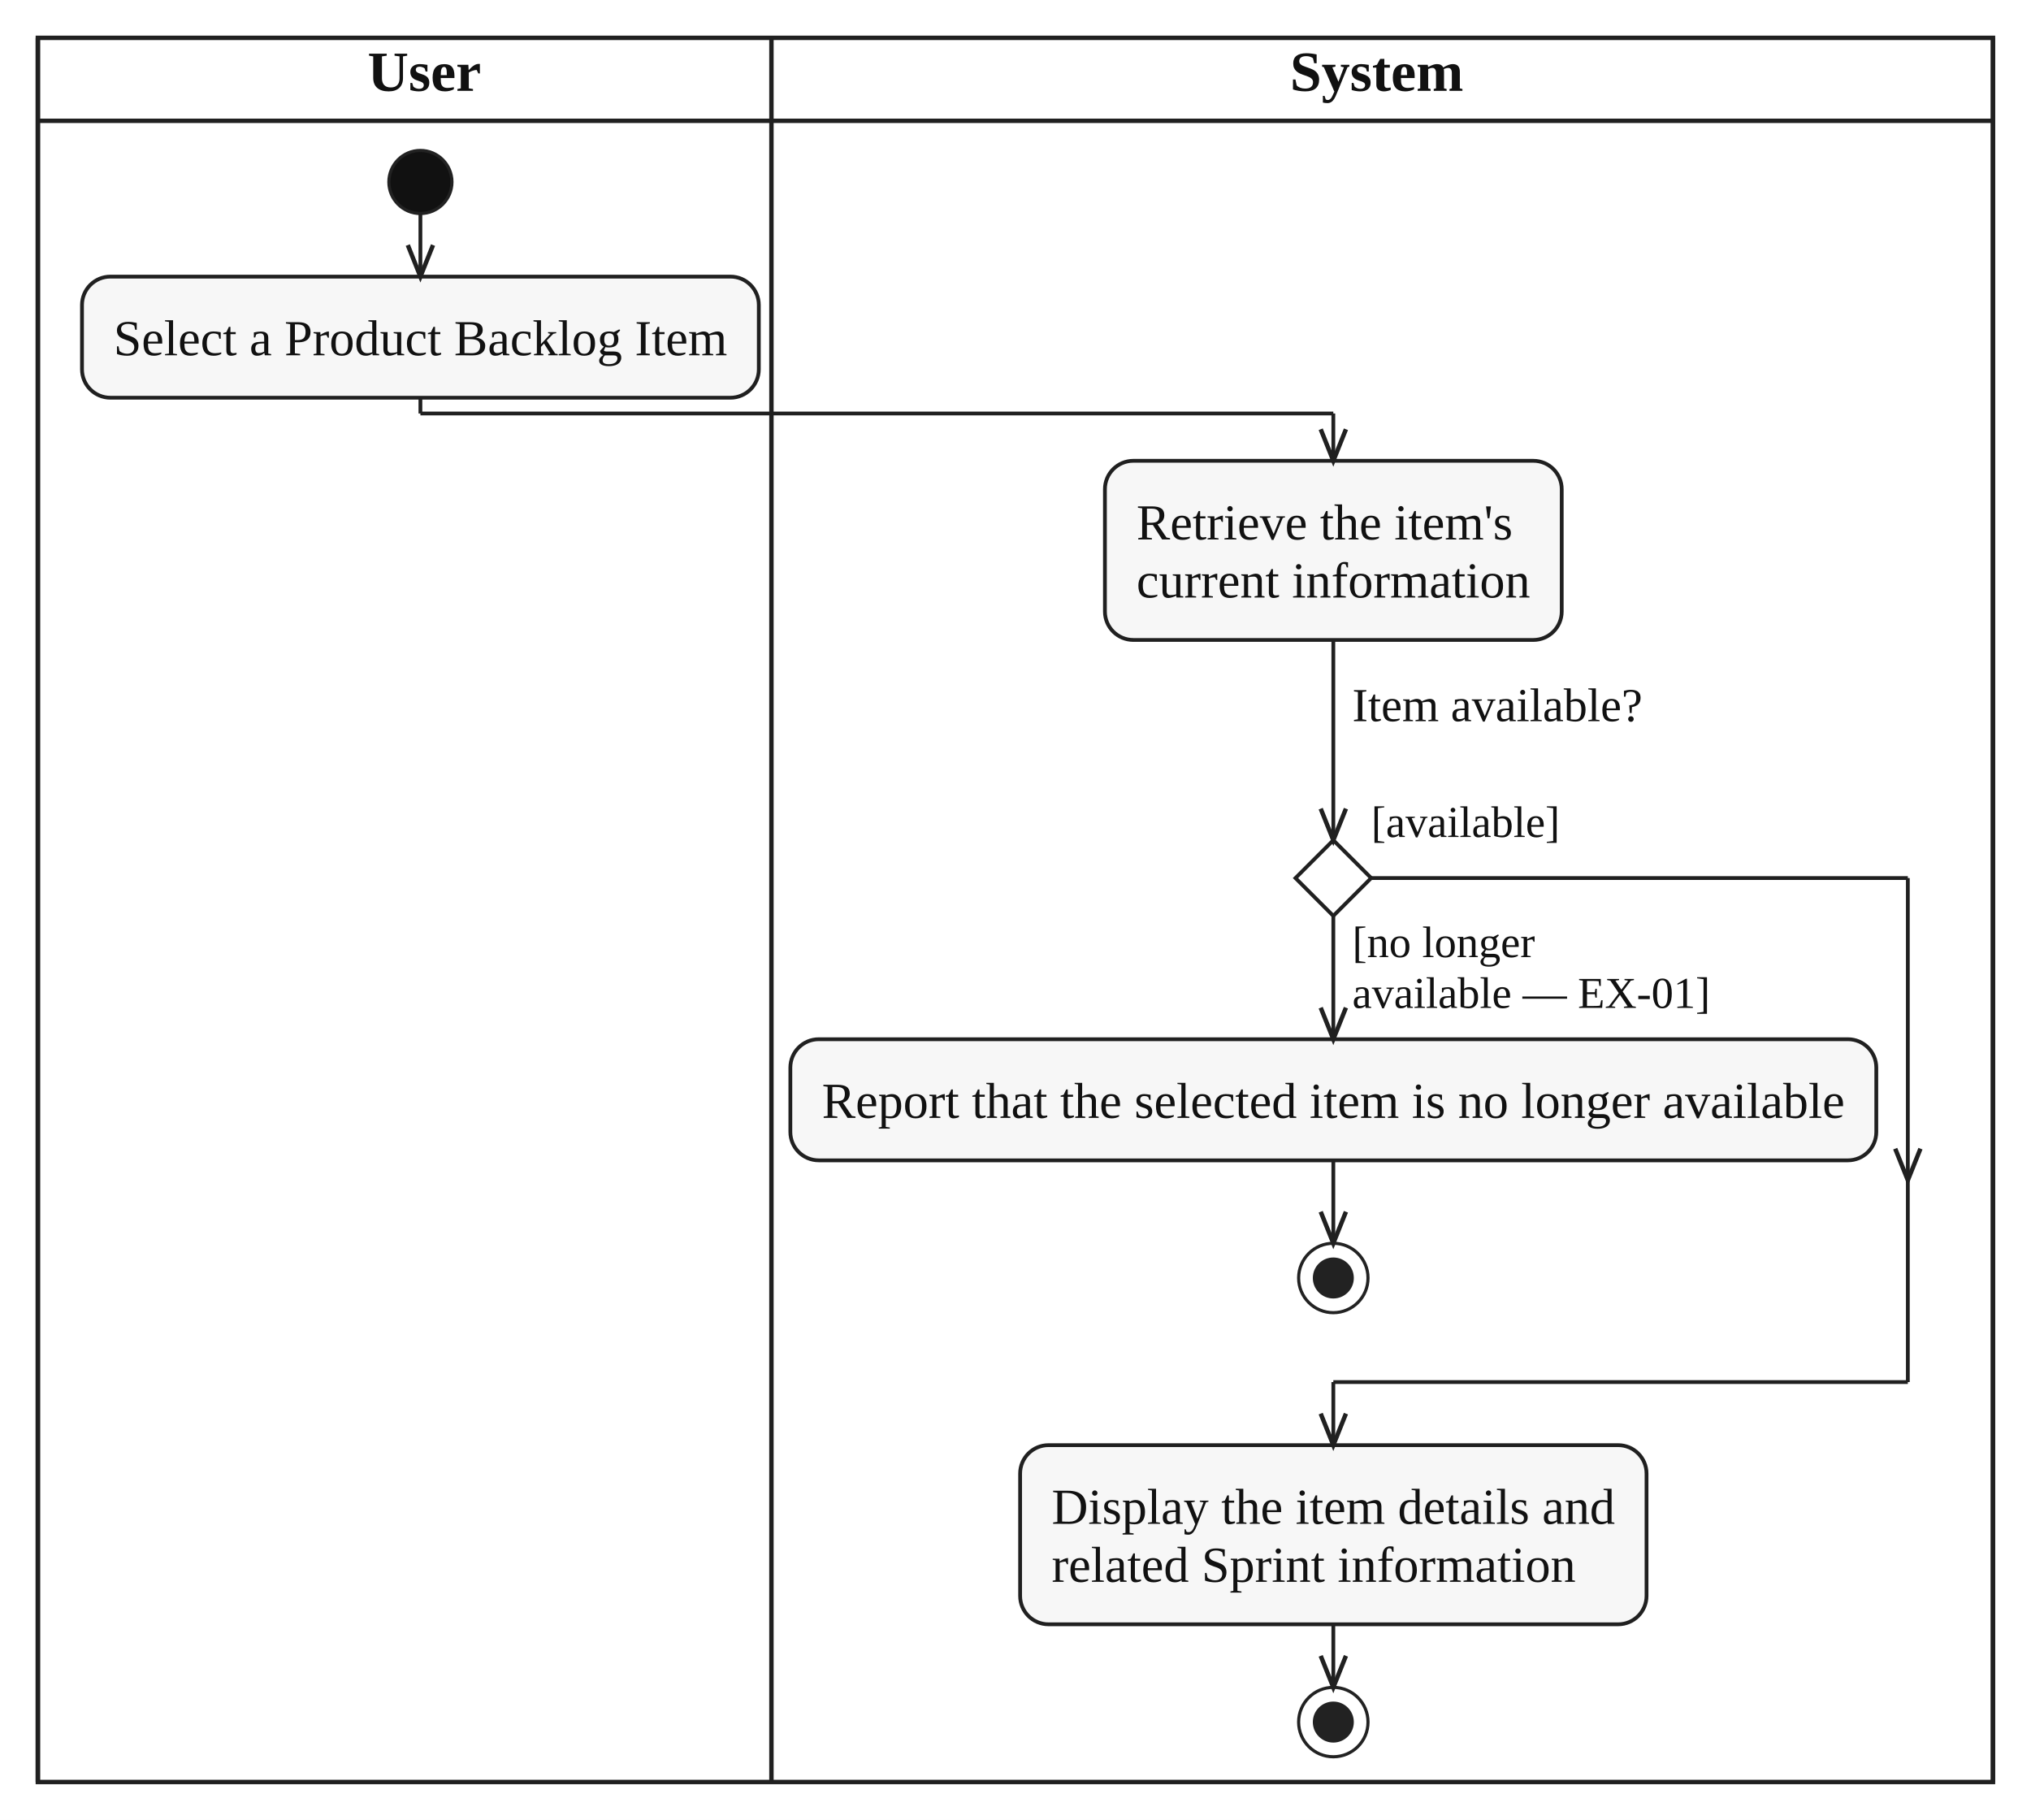
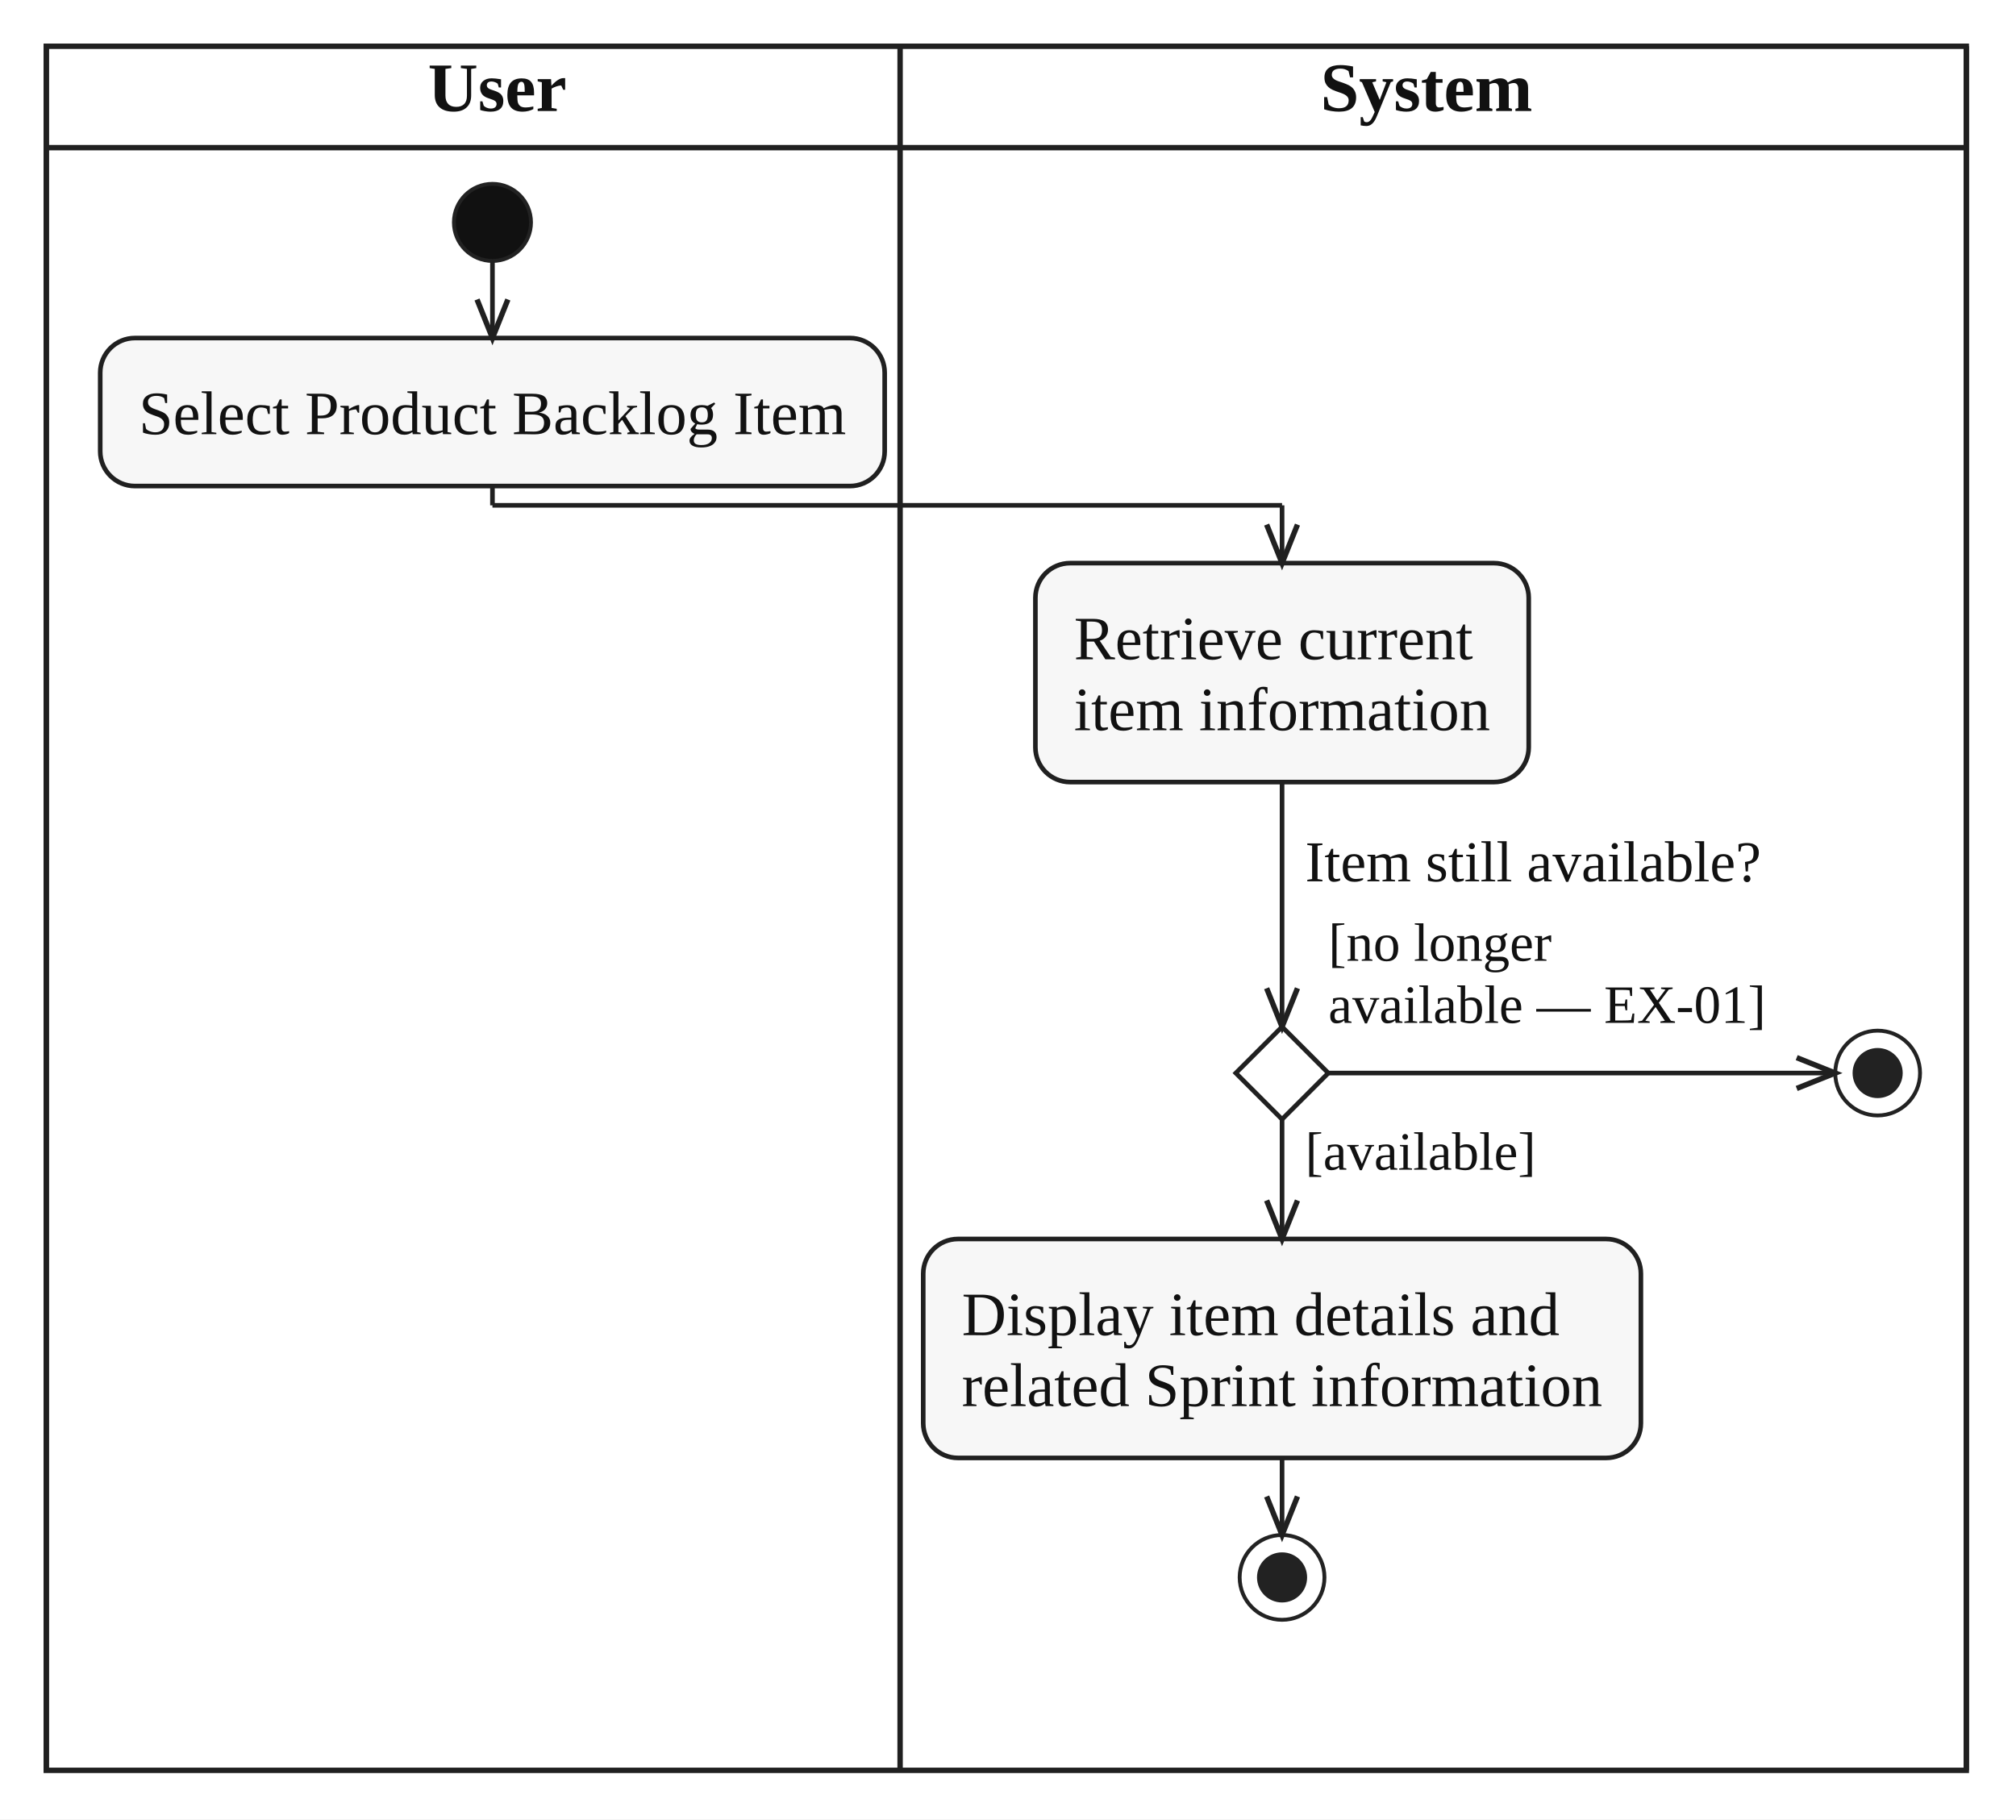
- <svg xmlns="http://www.w3.org/2000/svg" contentStyleType="text/css" height="577px" preserveAspectRatio="none" style="width:644px;height:577px;background:#FFFFFF;" version="1.1" viewBox="-5 0.394 644 577" width="644px" zoomAndPan="magnify" data-pres-formatted="1">
-   <rect id="pres-background" x="-5" y="0.394" width="644" height="577" fill="#FFFFFF" stroke="none" />
+ <svg xmlns="http://www.w3.org/2000/svg" contentStyleType="text/css" height="472px" preserveAspectRatio="none" style="width:523px;height:472px;background:#FFFFFF;" version="1.1" viewBox="-5 0.394 523 472" width="523px" zoomAndPan="magnify" data-pres-formatted="1">
+   <rect id="pres-background" x="-5" y="0.394" width="523" height="472" fill="#FFFFFF" stroke="none" />
  <defs />
  <g>
-     <rect fill="#FFFFFF" height="30.698" style="stroke:#FFFFFF;stroke-width:1.0;" width="605.195" x="15" y="12.394" />
-     <ellipse cx="128.305" cy="58.092" fill="#111111" rx="10" ry="10" style="stroke:#222222;stroke-width:1.0;" />
-     <rect fill="#F7F7F7" height="38.398" rx="9" ry="9" style="stroke:#202020;stroke-width:1.2;" width="214.609" x="21" y="88.092" />
-     <text fill="#111111" font-family="Times New Roman" font-size="16" lengthAdjust="spacing" textLength="194.609" x="31" y="113.029">Select a Product Backlog Item</text>
-     <line style="stroke:#202020;stroke-width:1.4;" x1="7" x2="7" y1="12.394" y2="565.372" />
-     <rect fill="#F7F7F7" height="56.797" rx="9" ry="9" style="stroke:#202020;stroke-width:1.2;" width="144.844" x="345.356" y="146.49" />
-     <text fill="#111111" font-family="Times New Roman" font-size="16" lengthAdjust="spacing" textLength="119.289" x="355.356" y="171.428">Retrieve the item's</text>
-     <text fill="#111111" font-family="Times New Roman" font-size="16" lengthAdjust="spacing" textLength="124.844" x="355.356" y="189.826">current information</text>
-     <rect fill="#F7F7F7" height="38.398" rx="9" ry="9" style="stroke:#202020;stroke-width:1.2;" width="344.336" x="245.609" y="329.876" />
-     <text fill="#111111" font-family="Times New Roman" font-size="16" lengthAdjust="spacing" textLength="324.336" x="255.609" y="354.813">Report that the selected item is no longer available</text>
-     <ellipse cx="417.777" cy="405.575" fill="none" rx="11" ry="11" style="stroke:#222222;stroke-width:1.0;" />
-     <ellipse cx="417.777" cy="405.575" fill="#222222" rx="6" ry="6" style="stroke:#222222;stroke-width:1.0;" />
-     <polygon fill="#FFFFFF" points="417.777,266.777,429.777,278.777,417.777,290.777,405.777,278.777,417.777,266.777" style="stroke:#202020;stroke-width:1.2;" />
-     <text fill="#111111" font-family="Times New Roman" font-size="15" lengthAdjust="spacing" textLength="92.029" x="423.777" y="229.036">Item available?</text>
-     <text fill="#111111" font-family="Times New Roman" font-size="15" lengthAdjust="spacing" textLength="3.75" x="423.777" y="246.284"> </text>
-     <text fill="#111111" font-family="Times New Roman" font-size="15" lengthAdjust="spacing" textLength="3.75" x="423.777" y="263.533"> </text>
-     <text fill="#111111" font-family="Times New Roman" font-size="14" lengthAdjust="spacing" textLength="64.928" x="423.777" y="303.848">  [no longer</text>
-     <text fill="#111111" font-family="Times New Roman" font-size="14" lengthAdjust="spacing" textLength="120.511" x="423.777" y="319.946">  available — EX-01]</text>
-     <text fill="#111111" font-family="Times New Roman" font-size="6" lengthAdjust="spacing" textLength="1.5" x="423.777" y="328.576"> </text>
-     <text fill="#111111" font-family="Times New Roman" font-size="14" lengthAdjust="spacing" textLength="66.849" x="429.777" y="265.749">[available]  </text>
-     <text fill="#111111" font-family="Times New Roman" font-size="6" lengthAdjust="spacing" textLength="1.5" x="429.777" y="274.379"> </text>
-     <rect fill="#F7F7F7" height="56.797" rx="9" ry="9" style="stroke:#202020;stroke-width:1.2;" width="198.625" x="318.465" y="458.575" />
-     <text fill="#111111" font-family="Times New Roman" font-size="16" lengthAdjust="spacing" textLength="178.625" x="328.465" y="483.513">Display the item details and</text>
-     <text fill="#111111" font-family="Times New Roman" font-size="16" lengthAdjust="spacing" textLength="166.18" x="328.465" y="501.911">related Sprint information</text>
-     <ellipse cx="417.777" cy="546.372" fill="none" rx="11" ry="11" style="stroke:#222222;stroke-width:1.0;" />
-     <ellipse cx="417.777" cy="546.372" fill="#222222" rx="6" ry="6" style="stroke:#222222;stroke-width:1.0;" />
-     <line style="stroke:#202020;stroke-width:1.4;" x1="239.609" x2="239.609" y1="12.394" y2="565.372" />
-     <line style="stroke:#202020;stroke-width:1.4;" x1="626.945" x2="626.945" y1="12.394" y2="565.372" />
-     <line style="stroke:#202020;stroke-width:1.2;" x1="128.305" x2="128.305" y1="68.092" y2="88.092" />
-     <polyline points="124.305,78.092 128.305,88.092 132.305,78.092" fill="none" stroke="#202020" stroke-width="1.4" stroke-linejoin="miter" stroke-linecap="butt" class="open-arrowhead" />
-     <line style="stroke:#202020;stroke-width:1.2;" x1="417.777" x2="417.777" y1="368.274" y2="394.575" />
-     <polyline points="413.777,384.575 417.777,394.575 421.777,384.575" fill="none" stroke="#202020" stroke-width="1.4" stroke-linejoin="miter" stroke-linecap="butt" class="open-arrowhead" />
-     <line style="stroke:#202020;stroke-width:1.2;" x1="417.777" x2="417.777" y1="290.777" y2="329.876" />
-     <polyline points="413.777,319.876 417.777,329.876 421.777,319.876" fill="none" stroke="#202020" stroke-width="1.4" stroke-linejoin="miter" stroke-linecap="butt" class="open-arrowhead" />
-     <line style="stroke:#202020;stroke-width:1.2;" x1="429.777" x2="599.945" y1="278.777" y2="278.777" />
-     <polyline points="595.945,364.575 599.945,374.575 603.945,364.575" fill="none" stroke="#202020" stroke-width="1.4" stroke-linejoin="miter" stroke-linecap="butt" class="open-arrowhead" />
-     <line style="stroke:#202020;stroke-width:1.2;" x1="599.945" x2="599.945" y1="278.777" y2="438.575" />
-     <line style="stroke:#202020;stroke-width:1.2;" x1="599.945" x2="417.777" y1="438.575" y2="438.575" />
-     <line style="stroke:#202020;stroke-width:1.2;" x1="417.777" x2="417.777" y1="438.575" y2="458.575" />
-     <polyline points="413.777,448.575 417.777,458.575 421.777,448.575" fill="none" stroke="#202020" stroke-width="1.4" stroke-linejoin="miter" stroke-linecap="butt" class="open-arrowhead" />
-     <line style="stroke:#202020;stroke-width:1.2;" x1="417.777" x2="417.777" y1="203.287" y2="266.777" />
-     <polyline points="413.777,256.777 417.777,266.777 421.777,256.777" fill="none" stroke="#202020" stroke-width="1.4" stroke-linejoin="miter" stroke-linecap="butt" class="open-arrowhead" />
-     <line style="stroke:#202020;stroke-width:1.2;" x1="417.777" x2="417.777" y1="515.372" y2="535.372" />
-     <polyline points="413.777,525.372 417.777,535.372 421.777,525.372" fill="none" stroke="#202020" stroke-width="1.4" stroke-linejoin="miter" stroke-linecap="butt" class="open-arrowhead" />
-     <line style="stroke:#202020;stroke-width:1.2;" x1="128.305" x2="128.305" y1="126.49" y2="131.49" />
-     <line style="stroke:#202020;stroke-width:1.2;" x1="128.305" x2="417.777" y1="131.49" y2="131.49" />
-     <line style="stroke:#202020;stroke-width:1.2;" x1="417.777" x2="417.777" y1="131.49" y2="146.49" />
-     <polyline points="413.777,136.49 417.777,146.49 421.777,136.49" fill="none" stroke="#202020" stroke-width="1.4" stroke-linejoin="miter" stroke-linecap="butt" class="open-arrowhead" />
-     <text fill="#111111" font-family="Times New Roman" font-size="18" font-weight="bold" lengthAdjust="spacing" textLength="35.982" x="111.564" y="29.198">User</text>
-     <text fill="#111111" font-family="Times New Roman" font-size="7" font-weight="bold" lengthAdjust="spacing" textLength="1.75" x="107.064" y="39.627"> </text>
-     <text fill="#111111" font-family="Times New Roman" font-size="18" font-weight="bold" lengthAdjust="spacing" textLength="54.993" x="404.031" y="29.198">System</text>
-     <text fill="#111111" font-family="Times New Roman" font-size="7" font-weight="bold" lengthAdjust="spacing" textLength="1.75" x="399.531" y="39.627"> </text>
+     <rect fill="#FFFFFF" height="30.698" style="stroke:#FFFFFF;stroke-width:1.0;" width="483.358" x="15" y="12.394" />
+     <ellipse cx="122.754" cy="58.092" fill="#111111" rx="10" ry="10" style="stroke:#222222;stroke-width:1.0;" />
+     <rect fill="#F7F7F7" height="38.398" rx="9" ry="9" style="stroke:#202020;stroke-width:1.2;" width="203.508" x="21" y="88.092" />
+     <text fill="#111111" font-family="Times New Roman" font-size="16" lengthAdjust="spacing" textLength="183.508" x="31" y="113.029">Select Product Backlog Item</text>
+     <line style="stroke:#202020;stroke-width:1.4;" x1="7" x2="7" y1="12.394" y2="459.673" />
+     <rect fill="#F7F7F7" height="56.797" rx="9" ry="9" style="stroke:#202020;stroke-width:1.2;" width="127.977" x="263.609" y="146.49" />
+     <text fill="#111111" font-family="Times New Roman" font-size="16" lengthAdjust="spacing" textLength="103.5" x="273.609" y="171.428">Retrieve current</text>
+     <text fill="#111111" font-family="Times New Roman" font-size="16" lengthAdjust="spacing" textLength="107.977" x="273.609" y="189.826">item information</text>
+     <rect fill="#F7F7F7" height="56.797" rx="9" ry="9" style="stroke:#202020;stroke-width:1.2;" width="186.18" x="234.508" y="321.827" />
+     <text fill="#111111" font-family="Times New Roman" font-size="16" lengthAdjust="spacing" textLength="155.078" x="244.508" y="346.764">Display item details and</text>
+     <text fill="#111111" font-family="Times New Roman" font-size="16" lengthAdjust="spacing" textLength="166.18" x="244.508" y="365.163">related Sprint information</text>
+     <ellipse cx="327.598" cy="409.623" fill="none" rx="11" ry="11" style="stroke:#222222;stroke-width:1.0;" />
+     <ellipse cx="327.598" cy="409.623" fill="#222222" rx="6" ry="6" style="stroke:#222222;stroke-width:1.0;" />
+     <polygon fill="#FFFFFF" points="327.598,266.777,339.598,278.777,327.598,290.777,315.598,278.777,327.598,266.777" style="stroke:#202020;stroke-width:1.2;" />
+     <text fill="#111111" font-family="Times New Roman" font-size="15" lengthAdjust="spacing" textLength="118.286" x="333.598" y="229.036">Item still available?</text>
+     <text fill="#111111" font-family="Times New Roman" font-size="15" lengthAdjust="spacing" textLength="3.75" x="333.598" y="246.284"> </text>
+     <text fill="#111111" font-family="Times New Roman" font-size="15" lengthAdjust="spacing" textLength="3.75" x="333.598" y="263.533"> </text>
+     <text fill="#111111" font-family="Times New Roman" font-size="14" lengthAdjust="spacing" textLength="66.849" x="333.598" y="303.848">[available]  </text>
+     <text fill="#111111" font-family="Times New Roman" font-size="6" lengthAdjust="spacing" textLength="1.5" x="333.598" y="312.478"> </text>
+     <text fill="#111111" font-family="Times New Roman" font-size="14" lengthAdjust="spacing" textLength="64.928" x="339.598" y="249.65">  [no longer</text>
+     <text fill="#111111" font-family="Times New Roman" font-size="14" lengthAdjust="spacing" textLength="120.511" x="339.598" y="265.749">  available — EX-01]</text>
+     <text fill="#111111" font-family="Times New Roman" font-size="6" lengthAdjust="spacing" textLength="1.5" x="339.598" y="274.379"> </text>
+     <ellipse cx="482.108" cy="278.777" fill="none" rx="11" ry="11" style="stroke:#222222;stroke-width:1.0;" />
+     <ellipse cx="482.108" cy="278.777" fill="#222222" rx="6" ry="6" style="stroke:#222222;stroke-width:1.0;" />
+     <line style="stroke:#202020;stroke-width:1.4;" x1="228.508" x2="228.508" y1="12.394" y2="459.673" />
+     <line style="stroke:#202020;stroke-width:1.4;" x1="505.108" x2="505.108" y1="12.394" y2="459.673" />
+     <line style="stroke:#202020;stroke-width:1.2;" x1="122.754" x2="122.754" y1="68.092" y2="88.092" />
+     <polyline points="118.754,78.092 122.754,88.092 126.754,78.092" fill="none" stroke="#202020" stroke-width="1.4" stroke-linejoin="miter" stroke-linecap="butt" class="open-arrowhead" />
+     <line style="stroke:#202020;stroke-width:1.2;" x1="327.598" x2="327.598" y1="378.623" y2="398.623" />
+     <polyline points="323.598,388.623 327.598,398.623 331.598,388.623" fill="none" stroke="#202020" stroke-width="1.4" stroke-linejoin="miter" stroke-linecap="butt" class="open-arrowhead" />
+     <line style="stroke:#202020;stroke-width:1.2;" x1="327.598" x2="327.598" y1="290.777" y2="321.827" />
+     <polyline points="323.598,311.827 327.598,321.827 331.598,311.827" fill="none" stroke="#202020" stroke-width="1.4" stroke-linejoin="miter" stroke-linecap="butt" class="open-arrowhead" />
+     <line style="stroke:#202020;stroke-width:1.2;" x1="339.598" x2="471.108" y1="278.777" y2="278.777" />
+     <polyline points="461.108,274.777 471.108,278.777 461.108,282.777" fill="none" stroke="#202020" stroke-width="1.4" stroke-linejoin="miter" stroke-linecap="butt" class="open-arrowhead" />
+     <line style="stroke:#202020;stroke-width:1.2;" x1="327.598" x2="327.598" y1="203.287" y2="266.777" />
+     <polyline points="323.598,256.777 327.598,266.777 331.598,256.777" fill="none" stroke="#202020" stroke-width="1.4" stroke-linejoin="miter" stroke-linecap="butt" class="open-arrowhead" />
+     <line style="stroke:#202020;stroke-width:1.2;" x1="122.754" x2="122.754" y1="126.49" y2="131.49" />
+     <line style="stroke:#202020;stroke-width:1.2;" x1="122.754" x2="327.598" y1="131.49" y2="131.49" />
+     <line style="stroke:#202020;stroke-width:1.2;" x1="327.598" x2="327.598" y1="131.49" y2="146.49" />
+     <polyline points="323.598,136.49 327.598,146.49 331.598,136.49" fill="none" stroke="#202020" stroke-width="1.4" stroke-linejoin="miter" stroke-linecap="butt" class="open-arrowhead" />
+     <text fill="#111111" font-family="Times New Roman" font-size="18" font-weight="bold" lengthAdjust="spacing" textLength="35.982" x="106.013" y="29.198">User</text>
+     <text fill="#111111" font-family="Times New Roman" font-size="7" font-weight="bold" lengthAdjust="spacing" textLength="1.75" x="101.513" y="39.627"> </text>
+     <text fill="#111111" font-family="Times New Roman" font-size="18" font-weight="bold" lengthAdjust="spacing" textLength="54.993" x="337.562" y="29.198">System</text>
+     <text fill="#111111" font-family="Times New Roman" font-size="7" font-weight="bold" lengthAdjust="spacing" textLength="1.75" x="333.062" y="39.627"> </text>
  </g>
  <g id="pres-frame" fill="none" stroke="#202020" stroke-width="1.4">
-     <rect x="7" y="12.394" width="619.945" height="552.979" />
-     <line x1="7" x2="626.945" y1="38.698" y2="38.698" />
+     <rect x="7" y="12.394" width="498.108" height="447.279" />
+     <line x1="7" x2="505.108" y1="38.698" y2="38.698" />
  </g>
</svg>
